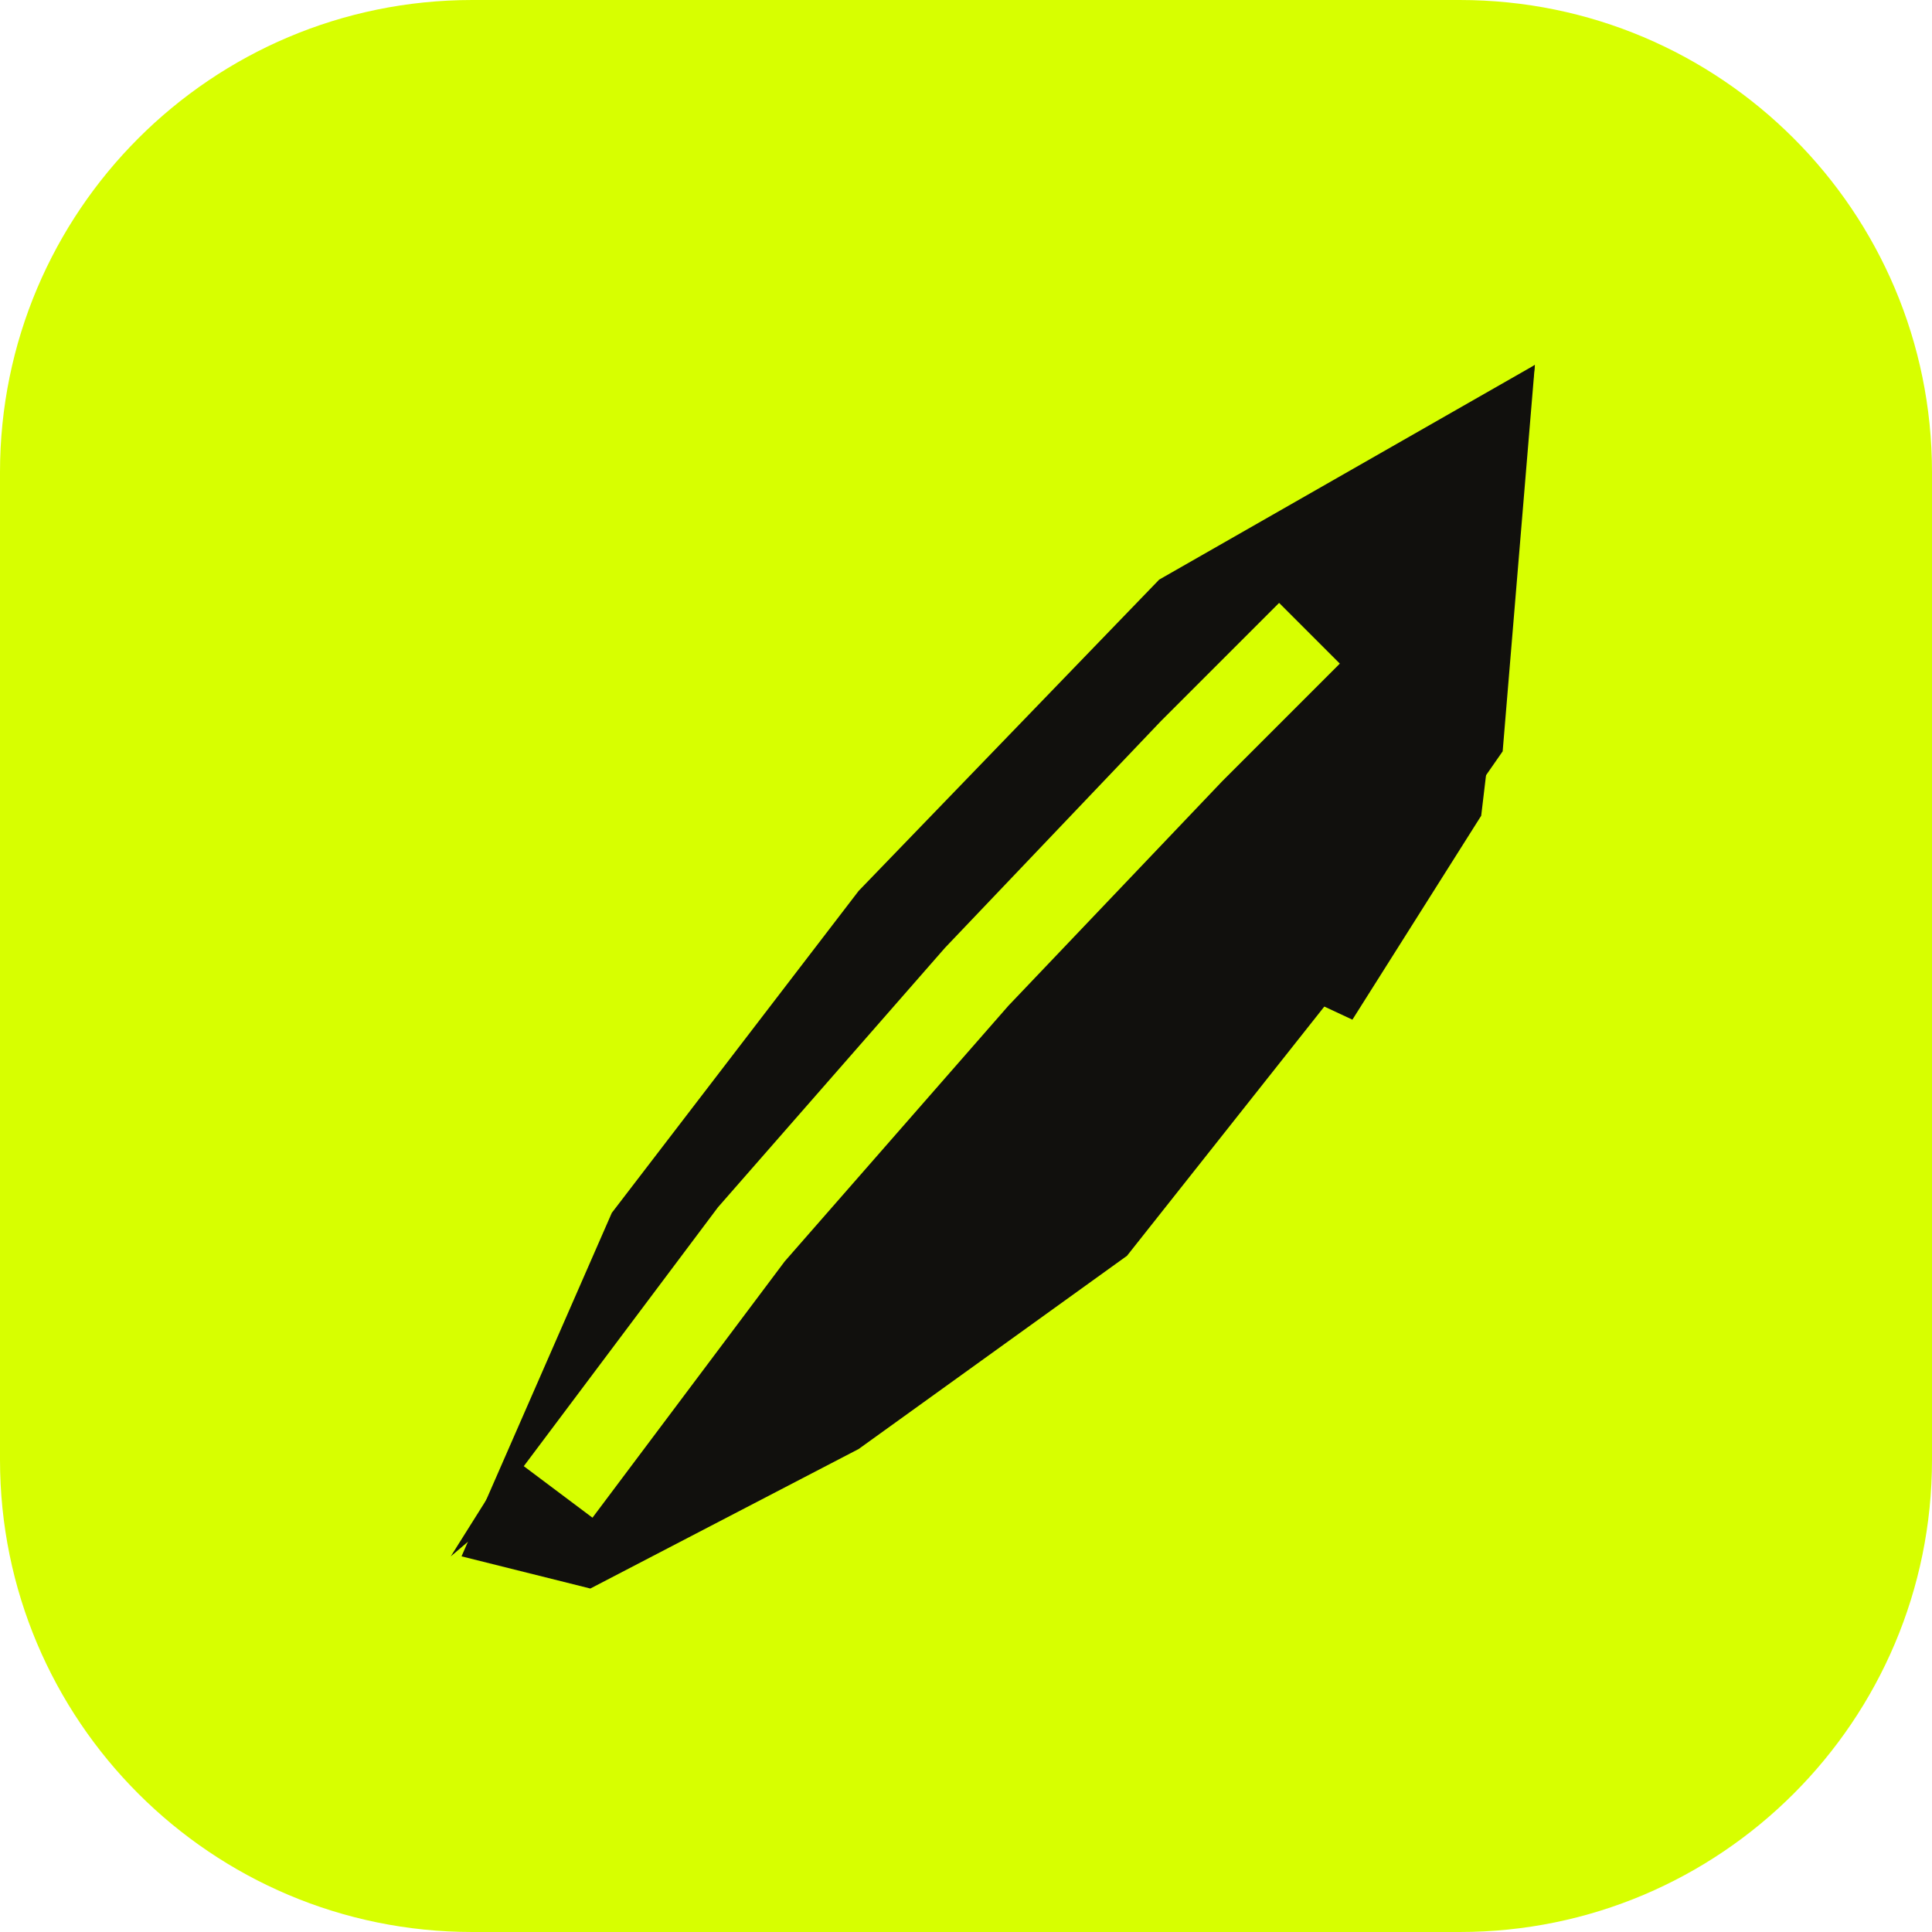
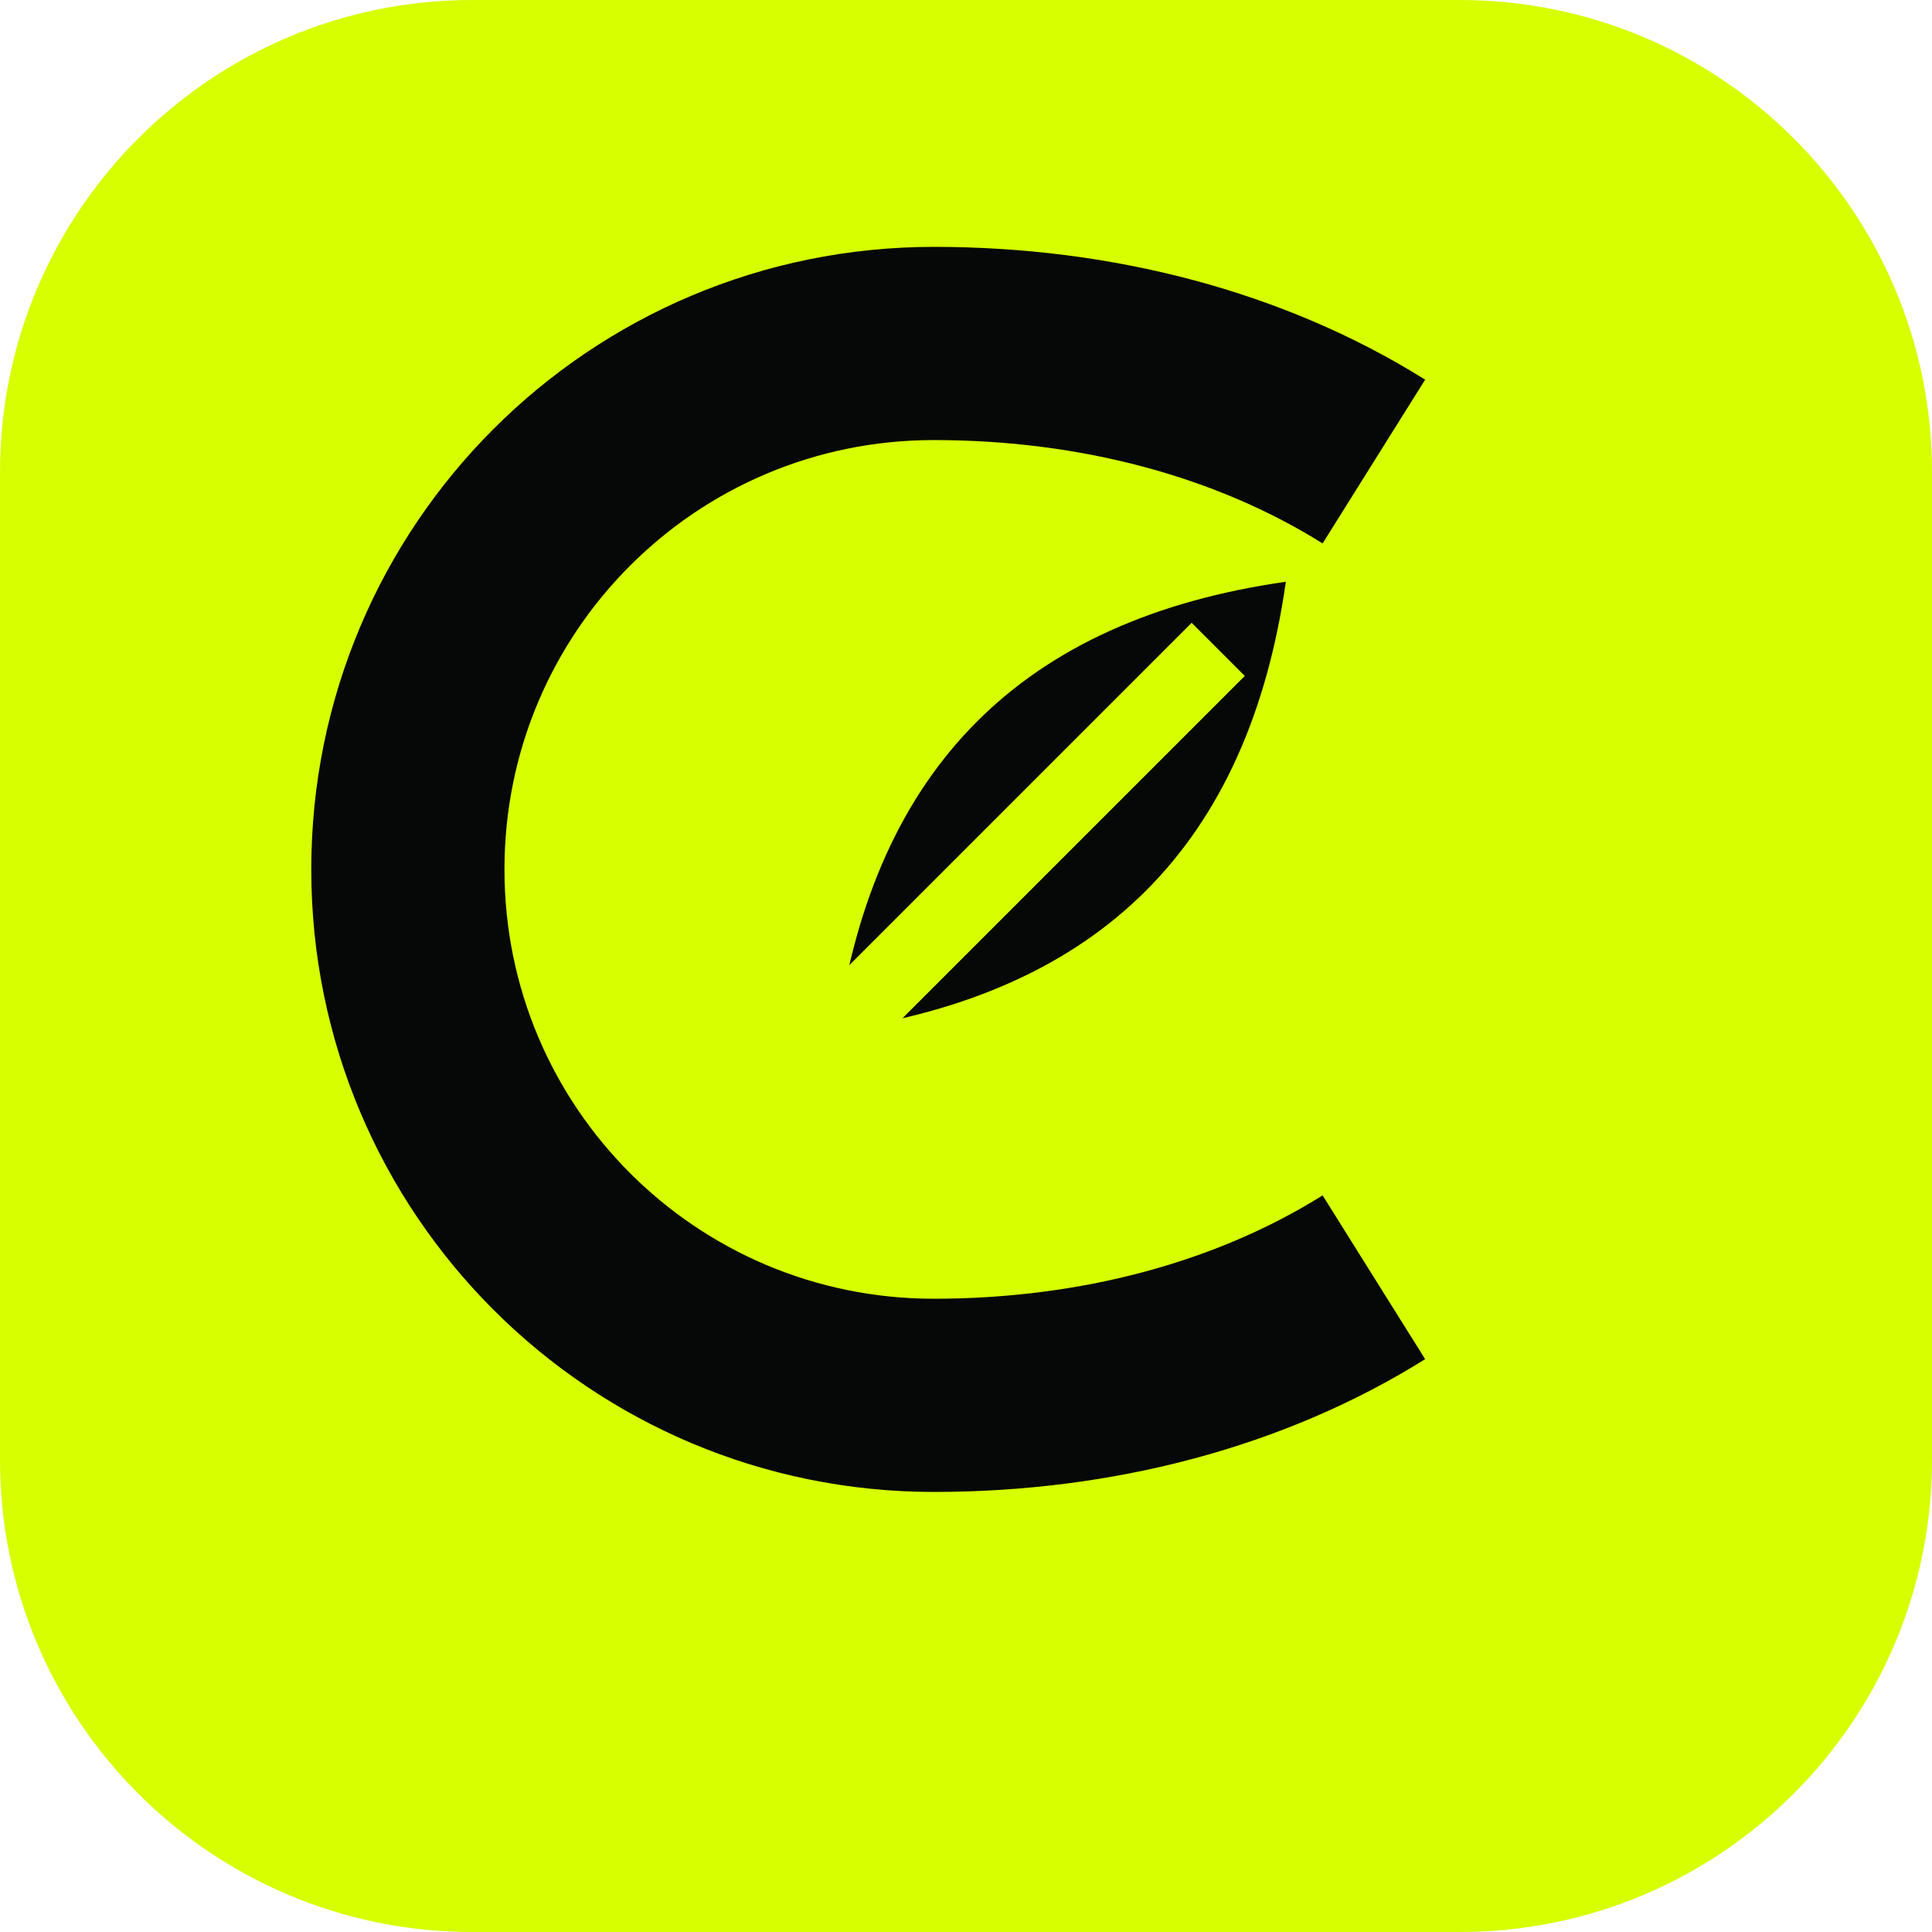
<svg xmlns="http://www.w3.org/2000/svg" width="180" height="180" viewBox="0 0 180 180" fill="none">
  <rect width="180" height="180" rx="44" fill="#D7FF00" />
-   <path d="M43 145L57 113L80 83L108 54L143 34L140 70L124 93L105 117L80 135L55 148Z" fill="#11100D" />
-   <path d="M42 145L64 110L93 78L120 51L143 34L132 63L111 88L86 112L62 128Z" fill="#11100D" />
-   <path d="M52 139L70 115L91 91L111 70L122 59" stroke="#D7FF00" stroke-width="8" stroke-linecap="butt" />
-   <path d="M111 88L143 34L138 76L126 95L111 88Z" fill="#11100D" />
+   <path d="M128 43C116.5 35.8 102.2 32 87 32C59.9 32 38 53.9 38 81C38 108.1 59.9 130 87 130C102.2 130 116.5 126.2 128 119" stroke="#050806" stroke-width="18" stroke-linecap="butt" />
+   <path d="M78 96C81.5 71.5 95.3 57.7 119.8 54.2C116.3 78.7 102.5 92.5 78 96Z" fill="#050806" />
+   <path d="M78 96L113.5 60.5" stroke="#D7FF00" stroke-width="7" stroke-linecap="butt" />
</svg>
